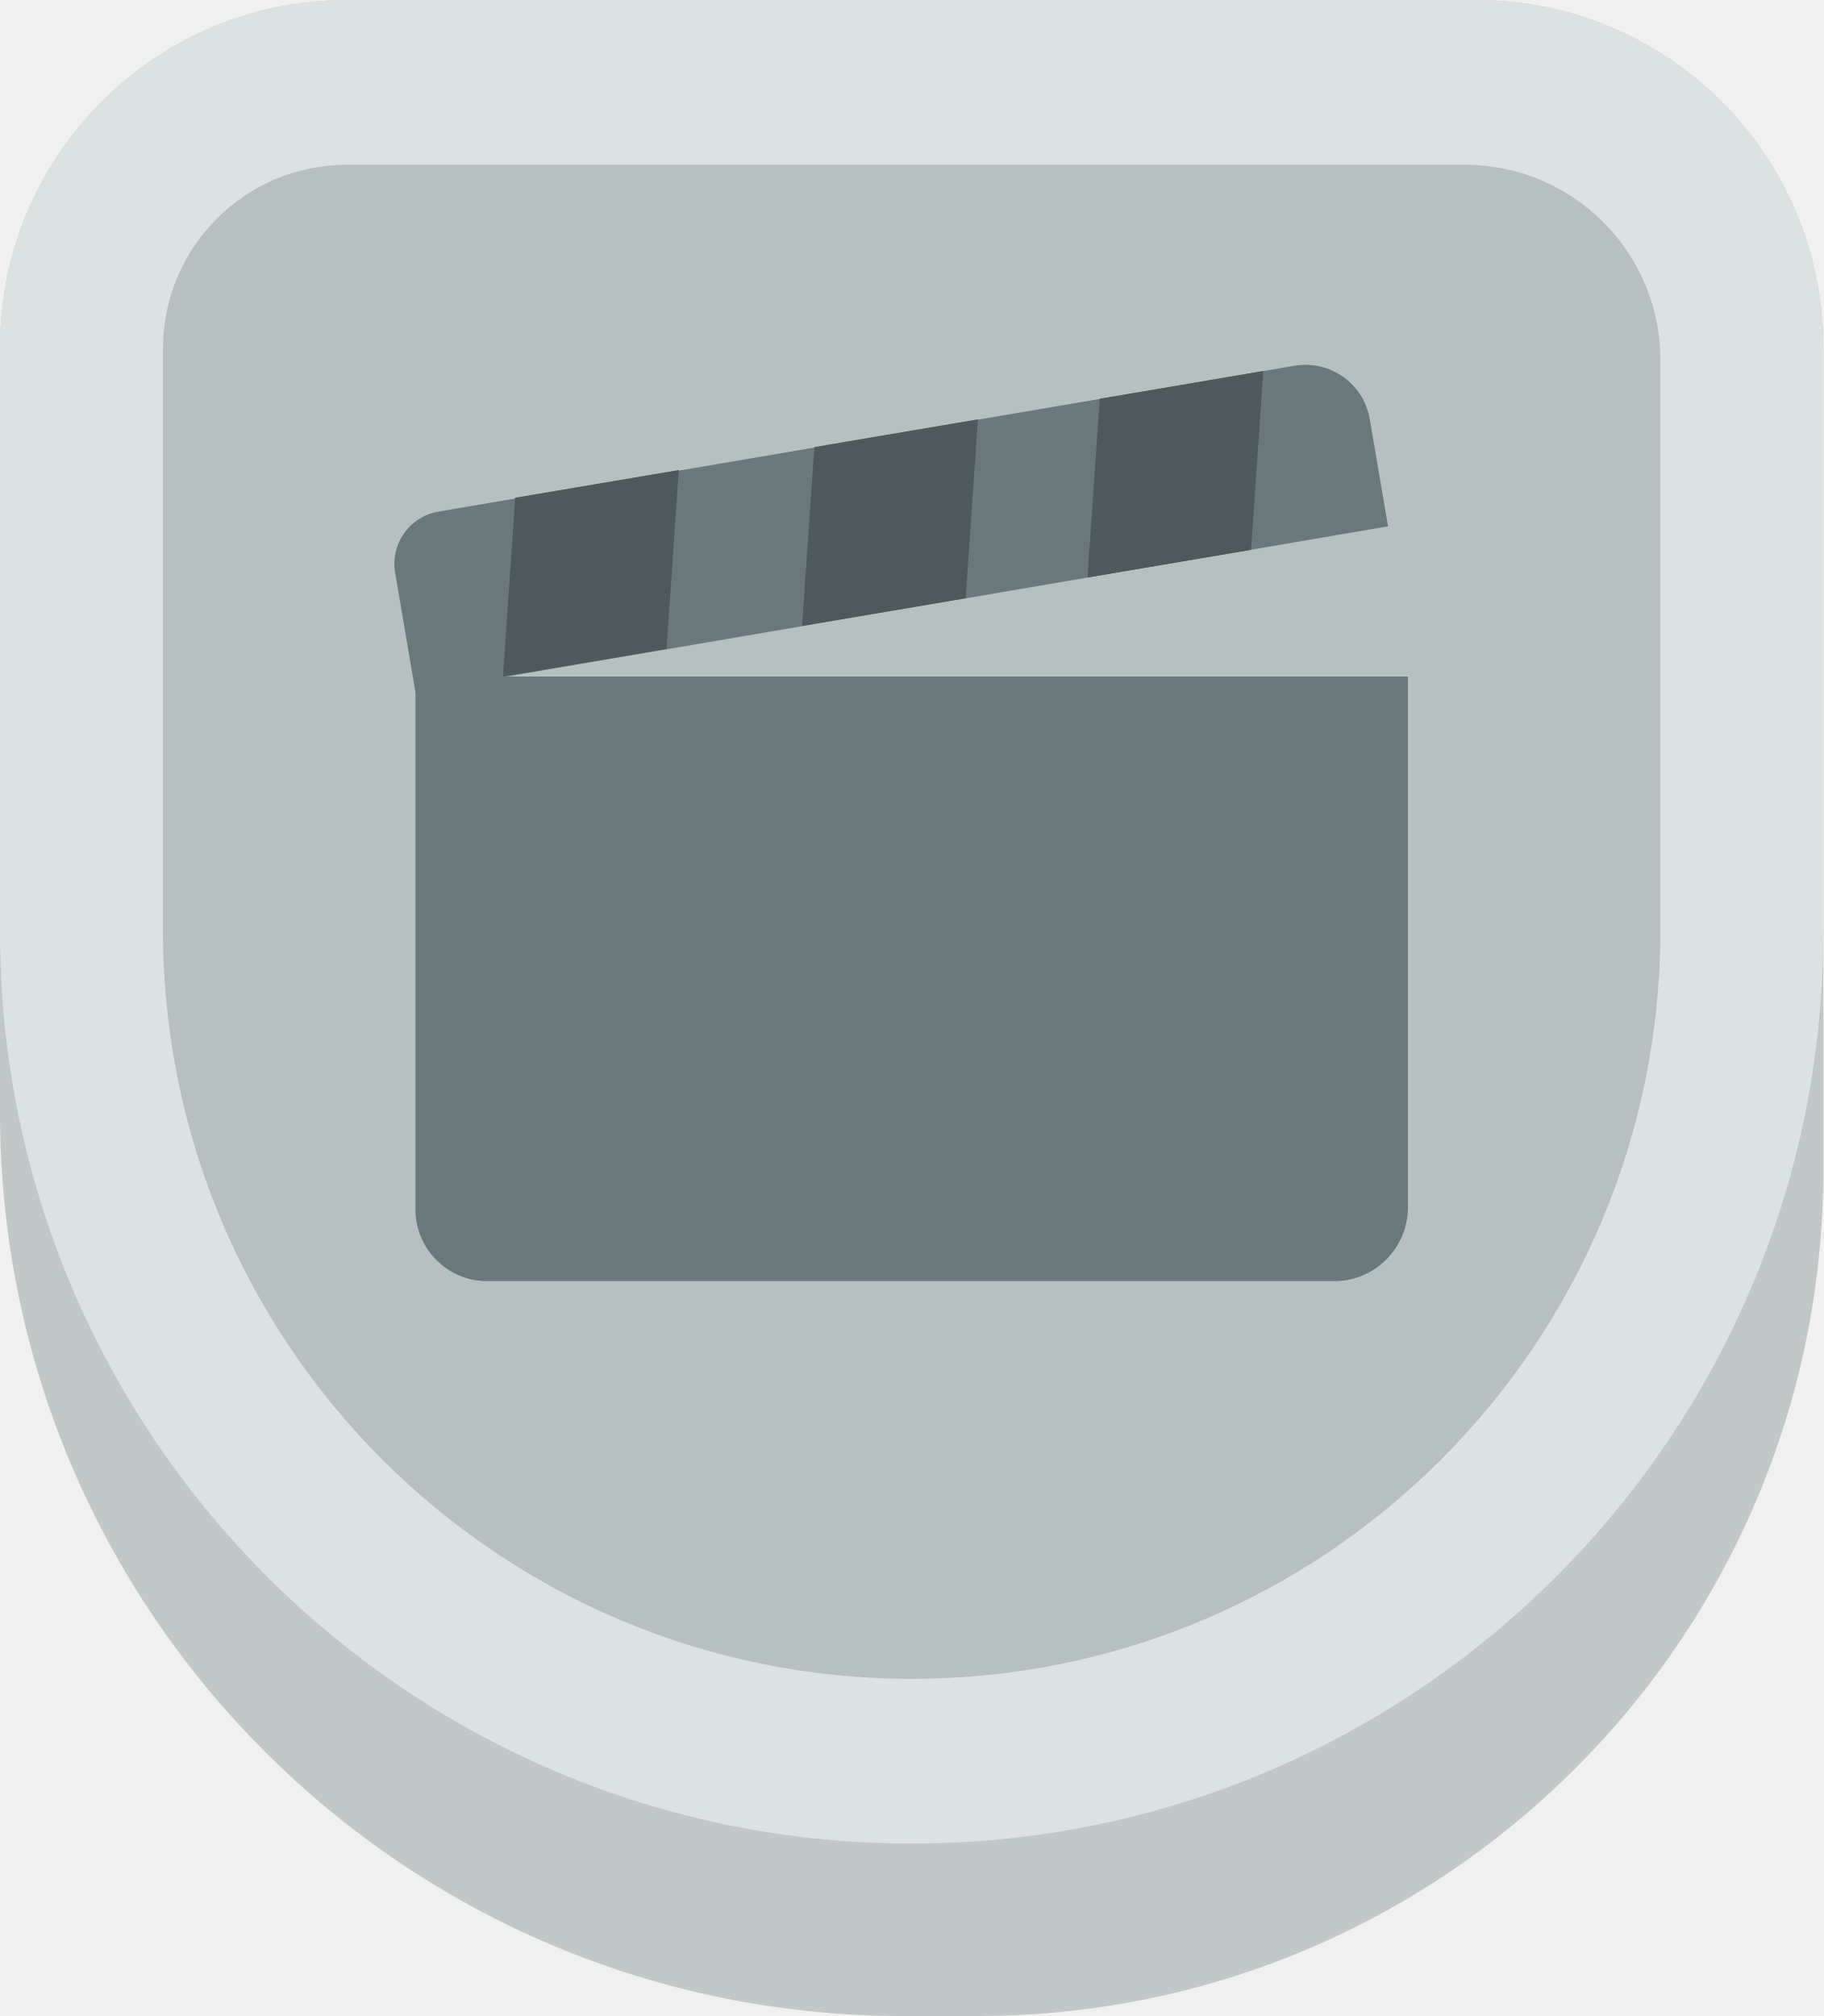
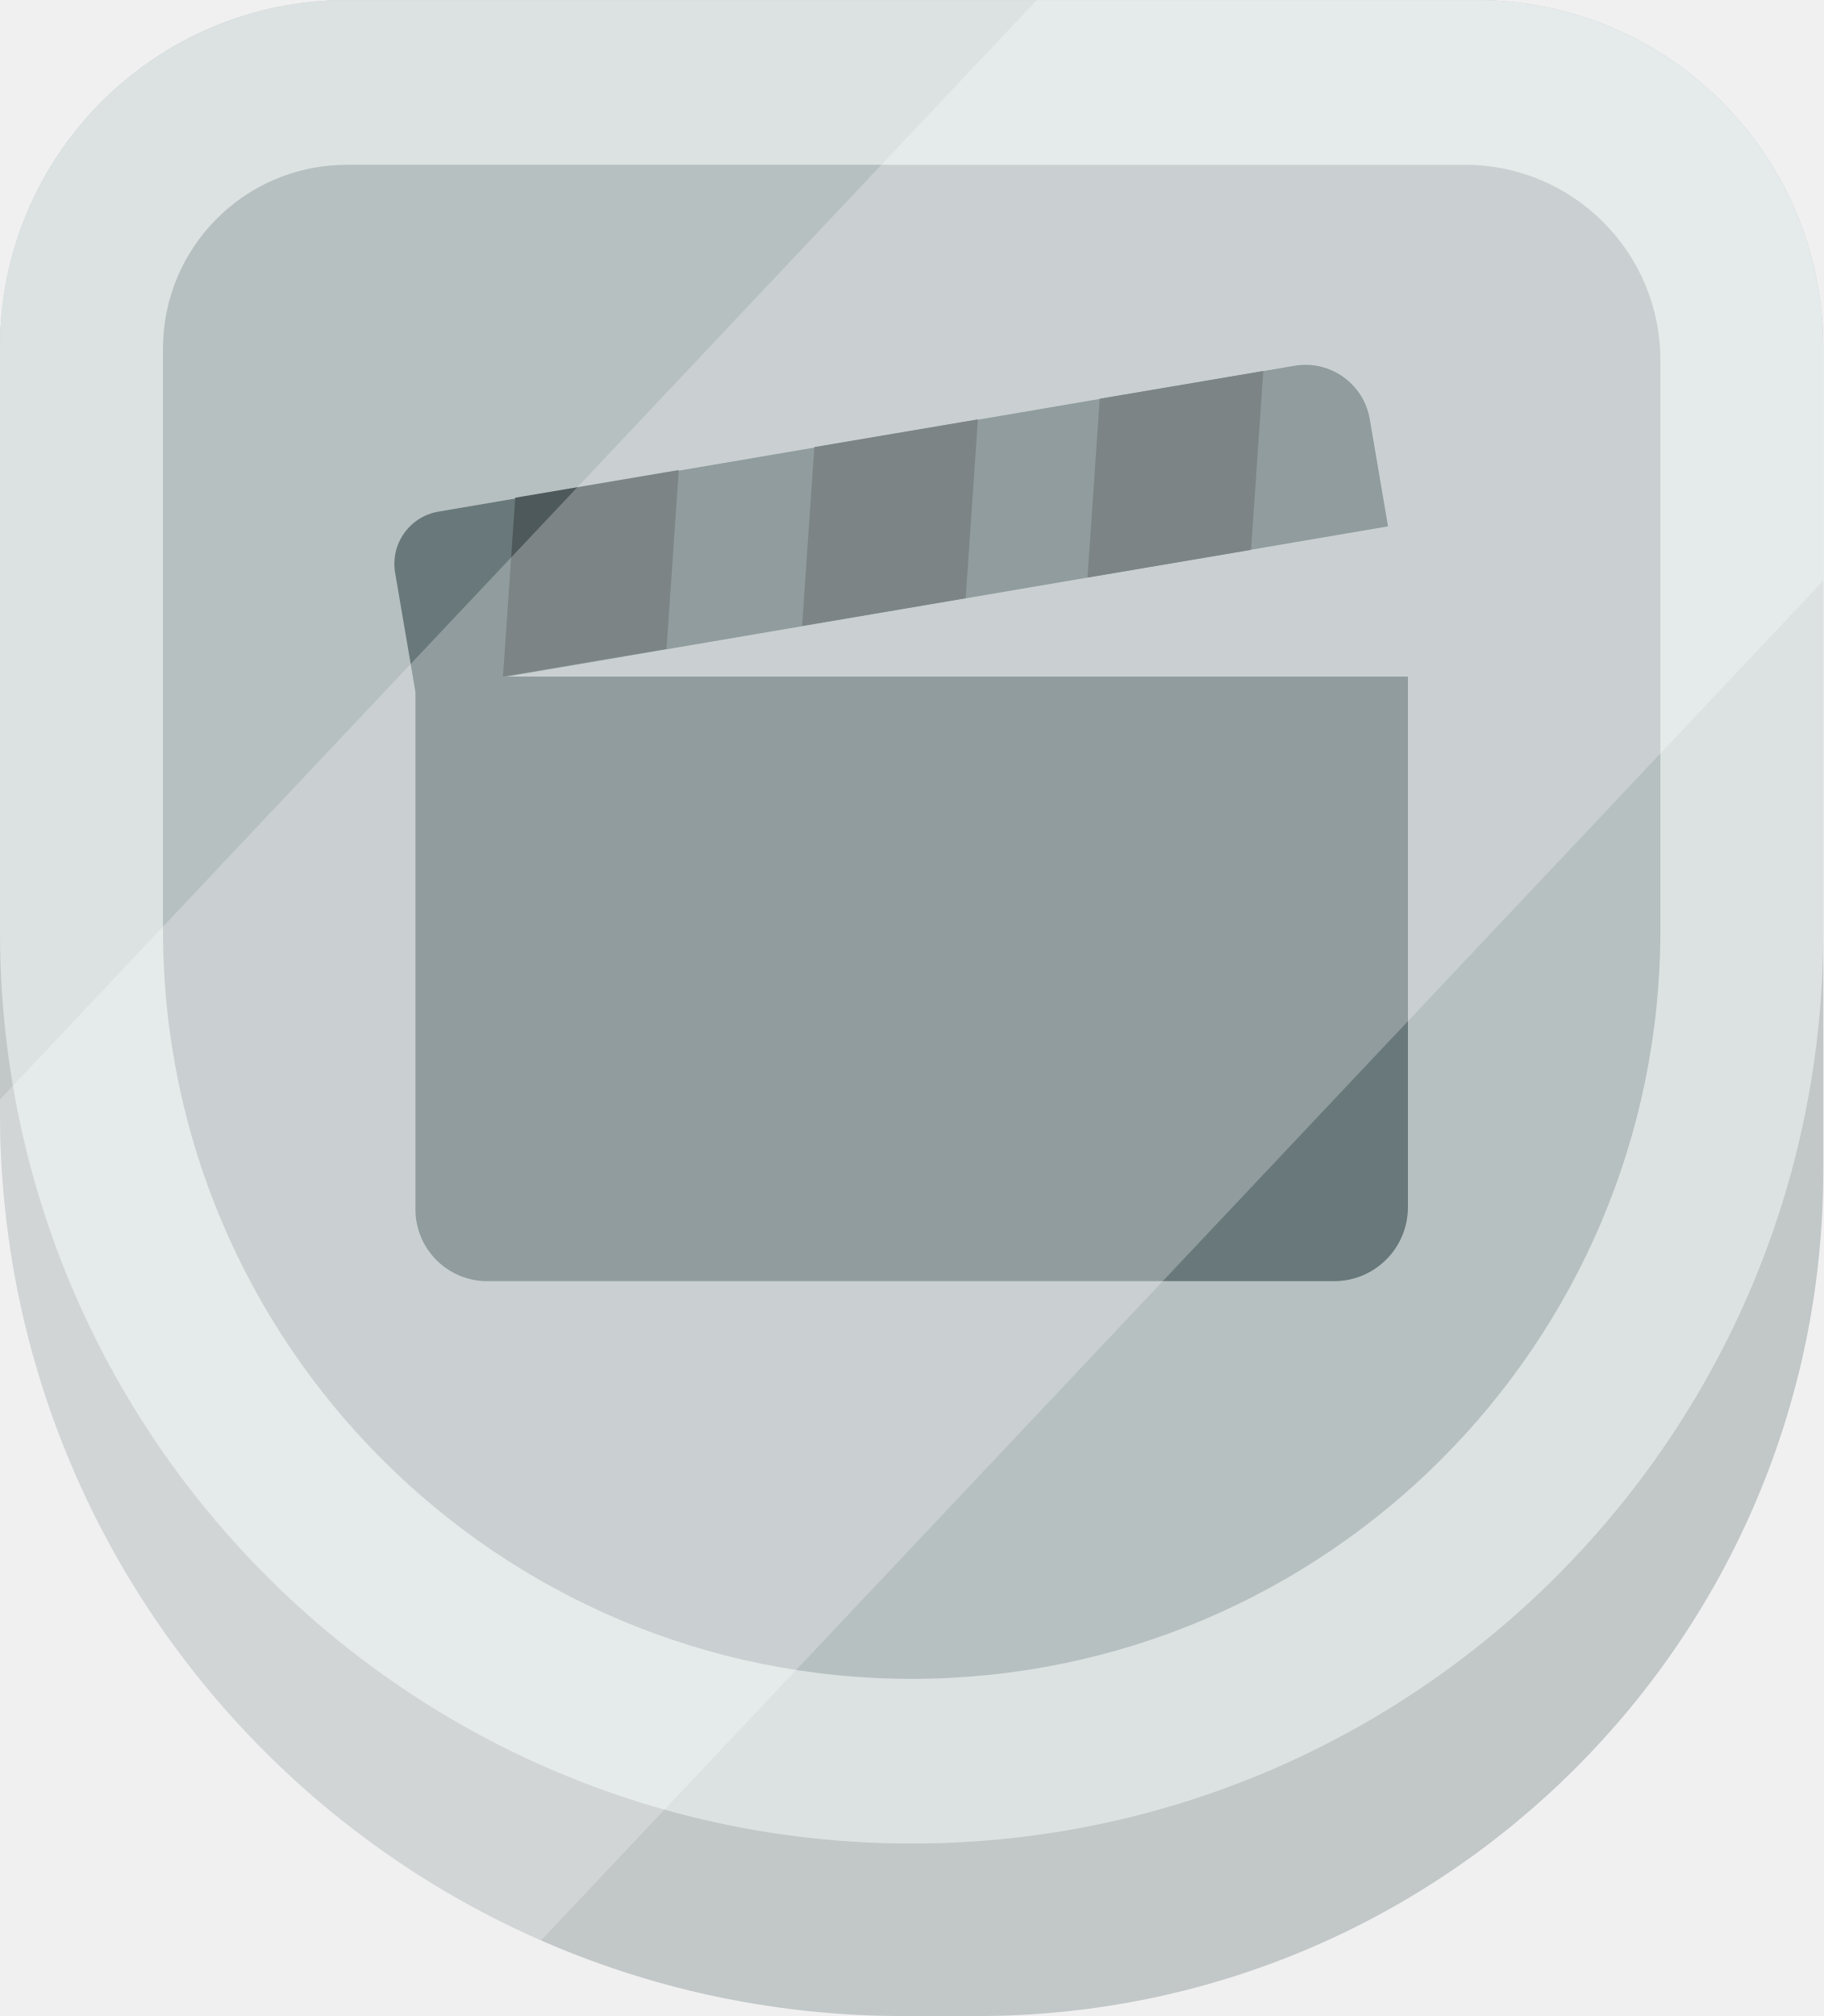
<svg xmlns="http://www.w3.org/2000/svg" width="26.229mm" height="28.999mm" viewBox="0 0 26.229 28.999" version="1.1" id="svg1" xml:space="preserve">
  <defs id="defs1">
-     <mask maskUnits="userSpaceOnUse" id="mask5">
-       <path id="path5" style="fill:#ffffff;fill-opacity:1;stroke-width:0.265" d="M 43.503,96.86 H 62.694 L 28.308,133.323 H 9.117 Z" />
-     </mask>
-     <mask maskUnits="userSpaceOnUse" id="mask5-8">
-       <path id="path5-4" style="fill:#ffffff;fill-opacity:1;stroke-width:0.265" d="M 43.503,96.86 H 62.694 L 28.308,133.323 H 9.117 Z" />
-     </mask>
-     <mask maskUnits="userSpaceOnUse" id="mask5-8-2">
-       <path id="path5-4-0" style="fill:#ffffff;fill-opacity:1;stroke-width:0.265" d="M 43.503,96.86 H 62.694 L 28.308,133.323 H 9.117 Z" />
-     </mask>
-     <mask maskUnits="userSpaceOnUse" id="mask5-8-2-0">
-       <path id="path5-4-0-7" style="fill:#ffffff;fill-opacity:1;stroke-width:0.265" d="M 43.503,96.86 H 62.694 L 28.308,133.323 H 9.117 Z" />
-     </mask>
-     <mask maskUnits="userSpaceOnUse" id="mask5-8-2-0-8">
-       <path id="path5-4-0-7-3" style="fill:#ffffff;fill-opacity:1;stroke-width:0.265" d="M 43.503,96.86 H 62.694 L 28.308,133.323 H 9.117 Z" />
-     </mask>
-     <mask maskUnits="userSpaceOnUse" id="mask5-8-2-0-8-4">
-       <path id="path5-4-0-7-3-3" style="fill:#ffffff;fill-opacity:1;stroke-width:0.265" d="M 43.503,96.86 H 62.694 L 28.308,133.323 H 9.117 Z" />
-     </mask>
-     <mask maskUnits="userSpaceOnUse" id="mask5-1">
-       <path id="path5-5" style="fill:#ffffff;fill-opacity:1;stroke-width:0.265" d="M 43.503,96.86 H 62.694 L 28.308,133.323 H 9.117 Z" />
-     </mask>
-     <mask maskUnits="userSpaceOnUse" id="mask5-1-2">
-       <path id="path5-5-1" style="fill:#ffffff;fill-opacity:1;stroke-width:0.265" d="M 43.503,96.86 H 62.694 L 28.308,133.323 H 9.117 Z" />
-     </mask>
-     <mask maskUnits="userSpaceOnUse" id="mask5-1-2-2">
-       <path id="path5-5-1-9" style="fill:#ffffff;fill-opacity:1;stroke-width:0.265" d="M 43.503,96.86 H 62.694 L 28.308,133.323 H 9.117 Z" />
-     </mask>
-     <mask maskUnits="userSpaceOnUse" id="mask5-1-2-2-7">
-       <path id="path5-5-1-9-6" style="fill:#ffffff;fill-opacity:1;stroke-width:0.265" d="M 43.503,96.86 H 62.694 L 28.308,133.323 H 9.117 Z" />
-     </mask>
+     <clipPath clipPathUnits="userSpaceOnUse" id="clipPath31">
+       <path id="path31" style="fill:#ffffff;fill-opacity:1;stroke-width:0.265" d="M 43.503,96.86 H 62.694 L 28.308,133.323 H 9.117 Z" />
+     </clipPath>
  </defs>
-   <g id="layer1" transform="translate(-38.73953,-100.2145)">
-     <g id="g11">
-       <g id="g5" transform="translate(-19.4218,-0.9481443)">
-         <path style="fill:#d99b67;fill-opacity:1;stroke-width:0.265;stroke-dasharray:none" id="rect1" width="26.229" height="28.999" x="24.531" y="101.163" ry="0" rx="0" d="m 29.523,101.163 h 16.244 a 4.992,4.992 45 0 1 4.992,4.992 V 117.993 A 12.169,12.169 135 0 1 38.591,130.162 H 37.527 A 12.996,12.996 45 0 1 24.531,117.166 v -11.011 a 4.992,4.992 135 0 1 4.992,-4.992 z" />
-         <path style="fill:#e6ae7e;fill-opacity:1;stroke-width:0.265;stroke-dasharray:none" id="rect1-5" width="26.229" height="26.519" x="24.531" y="101.163" ry="0" rx="0" d="m 29.523,101.163 h 16.244 a 4.992,4.992 45 0 1 4.992,4.992 l 0,8.412 a 13.114,13.114 135 0 1 -13.114,13.114 h -10e-7 a 13.114,13.114 45 0 1 -13.114,-13.114 v -8.412 a 4.992,4.992 135 0 1 4.992,-4.992 z" />
-         <path style="fill:#b88b64;fill-opacity:0.43;stroke-width:0.265;stroke-dasharray:none" id="rect1-5-3" width="26.229" height="26.519" x="24.531" y="101.163" ry="0" rx="0" d="m 27.751,101.163 19.587,0 a 3.422,3.422 45 0 1 3.422,3.422 v 9.983 a 13.114,13.114 135 0 1 -13.114,13.114 h -10e-7 A 13.114,13.114 45 0 1 24.531,114.567 V 104.383 a 3.22,3.22 135 0 1 3.22,-3.22 z" transform="matrix(0.8212442,0,0,0.8212442,6.729358,20.4536)" />
-         <path style="fill:#b06f31;fill-opacity:1;stroke-width:0.265;stroke-dasharray:none" id="rect2" width="75.046" height="45.715" x="50.304" y="96.433" ry="0" d="m 50.304,96.433 h 75.046 v 40.128 a 5.586,5.586 135 0 1 -5.586,5.586 H 55.735 a 5.431,5.431 45 0 1 -5.431,-5.431 z" transform="matrix(0.1902398,0,0,0.1902398,20.93743,92.54958)" />
-         <g id="g4" transform="rotate(-9.612462,35.0799,110.7433)">
-           <path style="fill:#b06f31;fill-opacity:1;stroke-width:0.265;stroke-dasharray:none" id="rect3" width="74.604" height="13.159" x="50.233" y="84.99" d="m 54.242,84.99 h 65.657 a 4.937,4.937 45 0 1 4.937,4.937 v 8.222 H 50.233 v -9.15 a 4.009,4.009 135 0 1 4.009,-4.009 z" transform="matrix(0.1902397,-1.8527508e-4,1.8527508e-4,0.1902397,20.93445,91.68628)" />
-           <path id="rect4" style="fill:#a36224;fill-opacity:1;stroke-width:0.265" d="m 32.391,107.832 h 2.386 l -0.603,2.507 h -2.386 z" />
-           <path id="rect4-2" style="fill:#a36224;fill-opacity:1;stroke-width:0.265" d="m 36.755,107.832 h 2.386 l -0.603,2.507 h -2.386 z" />
-           <path id="rect4-2-1" style="fill:#a36224;fill-opacity:1;stroke-width:0.265" d="m 40.919,107.832 h 2.386 l -0.603,2.507 h -2.386 z" />
-         </g>
-         <path style="fill:#ffffff;fill-opacity:0.26;stroke-width:0.265;stroke-dasharray:none" id="rect1-8" width="26.229" height="28.999" x="24.531" y="101.163" ry="0" rx="0" d="m 29.523,101.163 h 16.244 a 4.992,4.992 45 0 1 4.992,4.992 V 117.993 A 12.169,12.169 135 0 1 38.591,130.162 H 37.527 A 12.996,12.996 45 0 1 24.531,117.166 v -11.011 a 4.992,4.992 135 0 1 4.992,-4.992 z" mask="url(#mask5)" />
-       </g>
-       <g id="g5-2" transform="translate(-19.4218,35.66647)">
-         <path id="rect1-4" d="m 24.531,107.195 6.557,-6.033 h 6.557 6.557 l 6.557,6.033 0.1,20.194 -5.797,5.472 H 37.746 30.428 l -5.797,-5.472 z" style="fill:#c16aeb;fill-opacity:1;stroke-width:0.265;stroke-dasharray:none" />
-         <path id="rect1-5-25" d="m 24.531,107.195 6.557,-6.033 h 6.557 6.557 l 6.557,6.033 v 17.432 l -6.557,6.054 h -6.557 -6.557 l -6.557,-6.054 z" style="fill:#d89bfb;fill-opacity:1;stroke-width:0.265;stroke-dasharray:none" />
-         <path id="rect1-5-3-8" transform="matrix(0.8212442,0,0,0.8212442,6.729358,20.4536)" d="m 24.491,107.431 6.598,-6.269 h 6.557 6.557 l 6.517,6.269 -0.121,17.253 -6.396,6.405 h -6.557 -6.557 l -6.718,-6.405 z" style="fill:#cf87ff;fill-opacity:1;stroke-width:0.265;stroke-dasharray:none" />
-         <path style="fill:#934ec0;fill-opacity:1;stroke-width:0.265;stroke-dasharray:none" id="rect2-6" width="75.046" height="45.715" x="50.304" y="96.433" ry="0" d="m 50.304,96.433 h 75.046 v 40.128 a 5.586,5.586 135 0 1 -5.586,5.586 H 55.735 a 5.431,5.431 45 0 1 -5.431,-5.431 z" transform="matrix(0.1902398,0,0,0.1902398,20.93743,94.78958)" />
-         <g id="g4-2" transform="rotate(-9.612462,48.40024,111.8633)">
-           <path style="fill:#934ec0;fill-opacity:1;stroke-width:0.265;stroke-dasharray:none" id="rect3-6" width="74.604" height="13.159" x="50.233" y="84.99" d="m 54.242,84.99 h 65.657 a 4.937,4.937 45 0 1 4.937,4.937 v 8.222 H 50.233 v -9.15 a 4.009,4.009 135 0 1 4.009,-4.009 z" transform="matrix(0.1902397,-1.8527508e-4,1.8527508e-4,0.1902397,20.93445,91.68628)" />
-           <path id="rect4-5" style="fill:#813daf;fill-opacity:1;stroke-width:0.265" d="m 32.391,107.832 h 2.386 l -0.603,2.507 h -2.386 z" />
-           <path id="rect4-2-3" style="fill:#813daf;fill-opacity:1;stroke-width:0.265" d="m 36.755,107.832 h 2.386 l -0.603,2.507 h -2.386 z" />
-           <path id="rect4-2-1-9" style="fill:#813daf;fill-opacity:1;stroke-width:0.265" d="m 40.919,107.832 h 2.386 l -0.603,2.507 h -2.386 z" />
-         </g>
-         <path id="rect1-8-2" mask="url(#mask5-1)" d="m 29.523,101.163 h 21.237 v 19.63 c 0,6.721 -5.448,12.169 -12.169,12.169 H 24.531 v -26.807 c -4e-6,-2.757 2.235,-4.992 4.992,-4.992 z" style="fill:#ffffff;fill-opacity:0.26;stroke-width:0.265;stroke-dasharray:none" />
-       </g>
-       <g id="g9" transform="translate(14.15836,35.61626)">
-         <path id="rect1-4-6" d="m 24.531,107.195 6.557,-6.033 h 6.557 6.557 l 6.557,6.033 0.1,20.194 -5.797,5.472 H 37.746 30.428 l -5.797,-5.472 z" style="fill:#f890d5;fill-opacity:1;stroke-width:0.265;stroke-dasharray:none" />
-         <path id="rect1-5-25-2" d="m 24.531,107.195 6.557,-6.033 h 6.557 6.557 l 6.557,6.033 v 17.432 l -6.557,6.054 h -6.557 -6.557 l -6.557,-6.054 z" style="fill:#ffcff0;fill-opacity:1;stroke-width:0.265;stroke-dasharray:none" />
-         <path id="rect1-5-3-8-9" transform="matrix(0.8212442,0,0,0.8212442,6.729358,20.4536)" d="m 24.491,107.431 6.598,-6.269 h 6.557 6.557 l 6.517,6.269 -0.121,17.253 -6.396,6.405 h -6.557 -6.557 l -6.718,-6.405 z" style="fill:#fbaade;fill-opacity:1;stroke-width:0.265;stroke-dasharray:none" />
-         <path style="fill:#ef73bd;fill-opacity:1;stroke-width:0.265;stroke-dasharray:none" id="rect2-6-5" width="75.046" height="45.715" x="50.304" y="96.433" ry="0" d="m 50.304,96.433 h 75.046 v 40.128 a 5.586,5.586 135 0 1 -5.586,5.586 H 55.735 a 5.431,5.431 45 0 1 -5.431,-5.431 z" transform="matrix(0.1902398,0,0,0.1902398,20.93743,94.78958)" />
-         <g id="g4-2-2" transform="rotate(-9.612462,48.40024,111.8633)">
-           <path style="fill:#ef73bd;fill-opacity:1;stroke-width:0.265;stroke-dasharray:none" id="rect3-6-0" width="74.604" height="13.159" x="50.233" y="84.99" d="m 54.242,84.99 h 65.657 a 4.937,4.937 45 0 1 4.937,4.937 v 8.222 H 50.233 v -9.15 a 4.009,4.009 135 0 1 4.009,-4.009 z" transform="matrix(0.1902397,-1.8527508e-4,1.8527508e-4,0.1902397,20.93445,91.68628)" />
-           <path id="rect4-5-0" style="fill:#df3fa3;fill-opacity:1;stroke-width:0.265" d="m 32.391,107.832 h 2.386 l -0.603,2.507 h -2.386 z" />
-           <path id="rect4-2-3-3" style="fill:#df3fa3;fill-opacity:1;stroke-width:0.265" d="m 36.755,107.832 h 2.386 l -0.603,2.507 h -2.386 z" />
-           <path id="rect4-2-1-9-9" style="fill:#df3fa3;fill-opacity:1;stroke-width:0.265" d="m 40.919,107.832 h 2.386 l -0.603,2.507 h -2.386 z" />
-         </g>
-         <path id="rect1-8-2-1" mask="url(#mask5-1-2)" d="m 29.523,101.163 h 21.237 v 19.63 c 0,6.721 -5.448,12.169 -12.169,12.169 H 24.531 v -26.807 c -4e-6,-2.757 2.235,-4.992 4.992,-4.992 z" style="fill:#ffffff;fill-opacity:0.26;stroke-width:0.265;stroke-dasharray:none" />
-       </g>
-       <g id="g10" transform="translate(47.73851,35.56606)">
-         <path id="rect1-4-6-6" d="m 24.531,107.195 6.557,-6.033 h 6.557 6.557 l 6.557,6.033 0.1,20.194 -5.797,5.472 H 37.746 30.428 l -5.797,-5.472 z" style="fill:#3a3b47;fill-opacity:1;stroke-width:0.265;stroke-dasharray:none" />
-         <path id="rect1-5-25-2-9" d="m 24.531,107.195 6.557,-6.033 h 6.557 6.557 l 6.557,6.033 v 17.432 l -6.557,6.054 h -6.557 -6.557 l -6.557,-6.054 z" style="fill:#565460;fill-opacity:1;stroke-width:0.265;stroke-dasharray:none" />
-         <path id="rect1-5-3-8-9-8" transform="matrix(0.8212442,0,0,0.8212442,6.729358,20.4536)" d="m 24.491,107.431 6.598,-6.269 h 6.557 6.557 l 6.517,6.269 -0.121,17.253 -6.396,6.405 h -6.557 -6.557 l -6.718,-6.405 z" style="fill:#494753;fill-opacity:1;stroke-width:0.265;stroke-dasharray:none" />
-         <path style="fill:#2f2a3a;fill-opacity:1;stroke-width:0.265;stroke-dasharray:none" id="rect2-6-5-2" width="75.046" height="45.715" x="50.304" y="96.433" ry="0" d="m 50.304,96.433 h 75.046 v 40.128 a 5.586,5.586 135 0 1 -5.586,5.586 H 55.735 a 5.431,5.431 45 0 1 -5.431,-5.431 z" transform="matrix(0.1902398,0,0,0.1902398,20.93743,94.78958)" />
-         <g id="g4-2-2-5" transform="rotate(-9.612462,48.40024,111.8633)">
-           <path style="fill:#2f2a3a;fill-opacity:1;stroke-width:0.265;stroke-dasharray:none" id="rect3-6-0-5" width="74.604" height="13.159" x="50.233" y="84.99" d="m 54.242,84.99 h 65.657 a 4.937,4.937 45 0 1 4.937,4.937 v 8.222 H 50.233 v -9.15 a 4.009,4.009 135 0 1 4.009,-4.009 z" transform="matrix(0.1902397,-1.8527508e-4,1.8527508e-4,0.1902397,20.93445,91.68628)" />
-           <path id="rect4-5-0-4" style="fill:#1e1c28;fill-opacity:1;stroke-width:0.265" d="m 32.391,107.832 h 2.386 l -0.603,2.507 h -2.386 z" />
-           <path id="rect4-2-3-3-9" style="fill:#1e1c28;fill-opacity:1;stroke-width:0.265" d="m 36.755,107.832 h 2.386 l -0.603,2.507 h -2.386 z" />
-           <path id="rect4-2-1-9-9-1" style="fill:#1e1c28;fill-opacity:1;stroke-width:0.265" d="m 40.919,107.832 h 2.386 l -0.603,2.507 h -2.386 z" />
-         </g>
-         <path id="rect1-8-2-1-2" mask="url(#mask5-1-2-2)" d="m 29.523,101.163 h 21.237 v 19.63 c 0,6.721 -5.448,12.169 -12.169,12.169 H 24.531 v -26.807 c -4e-6,-2.757 2.235,-4.992 4.992,-4.992 z" style="fill:#ffffff;fill-opacity:0.26;stroke-width:0.265;stroke-dasharray:none" />
-       </g>
-       <g id="g10-5" transform="translate(81.31866,35.51585)">
-         <path id="rect1-4-6-6-7" d="m 24.531,107.195 6.557,-6.033 h 6.557 6.557 l 6.557,6.033 -1.9,20.194 -11.115,5.472 -11.114,-5.472 z" style="fill:#9fd8db;fill-opacity:1;stroke-width:0.265;stroke-dasharray:none" />
-         <path id="rect1-5-25-2-9-6" d="m 24.531,107.195 6.557,-6.033 h 6.557 6.557 l 6.557,6.033 -1.654,17.583 -11.46,5.903 -11.267,-5.72 z" style="fill:#b4eff1;fill-opacity:1;stroke-width:0.265;stroke-dasharray:none" />
-         <path id="rect1-5-3-8-9-8-6" transform="matrix(0.8212442,0,0,0.8212442,6.729358,20.4536)" d="m 24.491,107.431 6.598,-6.269 h 6.557 6.557 l 6.517,6.269 -1.829,17.823 -11.245,5.836 -11.225,-5.551 z" style="fill:#9fe7e8;fill-opacity:1;stroke-width:0.265;stroke-dasharray:none" />
-         <path style="fill:#73bbc1;fill-opacity:1;stroke-width:0.265;stroke-dasharray:none" id="rect2-6-5-2-5" width="75.046" height="45.715" x="50.304" y="96.433" ry="0" d="m 50.304,96.433 h 75.046 v 40.128 a 5.586,5.586 135 0 1 -5.586,5.586 H 55.735 a 5.431,5.431 45 0 1 -5.431,-5.431 z" transform="matrix(0.1902398,0,0,0.1902398,20.93743,94.78958)" />
-         <g id="g4-2-2-5-8" transform="rotate(-9.612462,48.40024,111.8633)">
-           <path style="fill:#73bbc1;fill-opacity:1;stroke-width:0.265;stroke-dasharray:none" id="rect3-6-0-5-2" width="74.604" height="13.159" x="50.233" y="84.99" d="m 54.242,84.99 h 65.657 a 4.937,4.937 45 0 1 4.937,4.937 v 8.222 H 50.233 v -9.15 a 4.009,4.009 135 0 1 4.009,-4.009 z" transform="matrix(0.1902397,-1.8527508e-4,1.8527508e-4,0.1902397,20.93445,91.68628)" />
-           <path id="rect4-5-0-4-5" style="fill:#69afb5;fill-opacity:1;stroke-width:0.265" d="m 32.391,107.832 h 2.386 l -0.603,2.507 h -2.386 z" />
-           <path id="rect4-2-3-3-9-4" style="fill:#69afb5;fill-opacity:1;stroke-width:0.265" d="m 36.755,107.832 h 2.386 l -0.603,2.507 h -2.386 z" />
-           <path id="rect4-2-1-9-9-1-4" style="fill:#69afb5;fill-opacity:1;stroke-width:0.265" d="m 40.919,107.832 h 2.386 l -0.603,2.507 h -2.386 z" />
-         </g>
-         <path id="rect1-8-2-1-2-1" mask="url(#mask5-1-2-2-7)" d="m 29.523,101.163 h 21.237 v 19.63 c 0,6.721 -5.448,12.169 -12.169,12.169 H 24.531 v -26.807 c -4e-6,-2.757 2.235,-4.992 4.992,-4.992 z" style="fill:#ffffff;fill-opacity:0.26;stroke-width:0.265;stroke-dasharray:none" />
-       </g>
-       <g id="g5-7" transform="translate(10.70458,-0.9481443)">
-         <path style="fill:#e7ab03;fill-opacity:1;stroke-width:0.265;stroke-dasharray:none" id="rect1-88-7" width="26.229" height="28.999" x="24.531" y="101.163" ry="0" rx="0" d="m 29.523,101.163 h 16.244 a 4.992,4.992 45 0 1 4.992,4.992 V 117.993 A 12.169,12.169 135 0 1 38.591,130.162 H 37.527 A 12.996,12.996 45 0 1 24.531,117.166 v -11.011 a 4.992,4.992 135 0 1 4.992,-4.992 z" transform="translate(37.13419)" />
-         <path style="fill:#fee22f;fill-opacity:1;stroke-width:0.265;stroke-dasharray:none" id="rect1-5-2-2" width="26.229" height="26.519" x="24.531" y="101.163" ry="0" rx="0" d="m 29.523,101.163 h 16.244 a 4.992,4.992 45 0 1 4.992,4.992 l 0,8.412 a 13.114,13.114 135 0 1 -13.114,13.114 h -10e-7 a 13.114,13.114 45 0 1 -13.114,-13.114 v -8.412 a 4.992,4.992 135 0 1 4.992,-4.992 z" transform="translate(37.13419)" />
-         <path style="fill:#fcbb04;fill-opacity:1;stroke-width:0.265;stroke-dasharray:none" id="rect1-5-3-9-6" width="26.229" height="26.519" x="24.531" y="101.163" ry="0" rx="0" d="m 27.751,101.163 19.587,0 a 3.422,3.422 45 0 1 3.422,3.422 v 9.983 a 13.114,13.114 135 0 1 -13.114,13.114 h -10e-7 A 13.114,13.114 45 0 1 24.531,114.567 V 104.383 a 3.22,3.22 135 0 1 3.22,-3.22 z" transform="matrix(0.8212442,0,0,0.8212442,43.86355,20.4536)" />
-         <path style="fill:#f79500;fill-opacity:1;stroke-width:0.265;stroke-dasharray:none" id="rect2-1-0" width="75.046" height="45.715" x="50.304" y="96.433" ry="0" d="m 50.304,96.433 h 75.046 v 40.128 a 5.586,5.586 135 0 1 -5.586,5.586 H 55.735 a 5.431,5.431 45 0 1 -5.431,-5.431 z" transform="matrix(0.1902398,0,0,0.1902398,58.07163,92.54958)" />
-         <g id="g4-3-1" transform="rotate(-9.612462,53.64699,-110.0784)">
-           <path style="fill:#f79500;fill-opacity:1;stroke-width:0.265;stroke-dasharray:none" id="rect3-5-6" width="74.604" height="13.159" x="50.233" y="84.99" d="m 54.242,84.99 h 65.657 a 4.937,4.937 45 0 1 4.937,4.937 v 8.222 H 50.233 v -9.15 a 4.009,4.009 135 0 1 4.009,-4.009 z" transform="matrix(0.1902397,-1.8527508e-4,1.8527508e-4,0.1902397,20.93445,91.68628)" />
-           <path id="rect4-9-5" style="fill:#f77c00;fill-opacity:1;stroke-width:0.265" d="m 32.391,107.832 h 2.386 l -0.603,2.507 h -2.386 z" />
-           <path id="rect4-2-8-7" style="fill:#f77c00;fill-opacity:1;stroke-width:0.265" d="m 36.755,107.832 h 2.386 l -0.603,2.507 h -2.386 z" />
-           <path id="rect4-2-1-4-5" style="fill:#f77c00;fill-opacity:1;stroke-width:0.265" d="m 40.919,107.832 h 2.386 l -0.603,2.507 h -2.386 z" />
-         </g>
-         <path style="fill:#ffffff;fill-opacity:0.26;stroke-width:0.265;stroke-dasharray:none" id="rect1-8-0-4" width="26.229" height="28.999" x="24.531" y="101.163" ry="0" rx="0" d="m 29.523,101.163 h 16.244 a 4.992,4.992 45 0 1 4.992,4.992 V 117.993 A 12.169,12.169 135 0 1 38.591,130.162 H 37.527 A 12.996,12.996 45 0 1 24.531,117.166 v -11.011 a 4.992,4.992 135 0 1 4.992,-4.992 z" mask="url(#mask5-8-2)" transform="translate(37.13419)" />
-       </g>
-       <g id="g6" transform="translate(14.20849,-0.9481443)">
-         <path style="fill:#879395;fill-opacity:0.431;stroke-width:0.265;stroke-dasharray:none" id="rect1-88" width="26.229" height="28.999" x="24.531" y="101.163" ry="0" rx="0" d="m 29.523,101.163 h 16.244 a 4.992,4.992 45 0 1 4.992,4.992 V 117.993 A 12.169,12.169 135 0 1 38.591,130.162 H 37.527 A 12.996,12.996 45 0 1 24.531,117.166 v -11.011 a 4.992,4.992 135 0 1 4.992,-4.992 z" />
-         <path style="fill:#dce2e2;fill-opacity:1;stroke-width:0.265;stroke-dasharray:none" id="rect1-5-2" width="26.229" height="26.519" x="24.531" y="101.163" ry="0" rx="0" d="m 29.523,101.163 h 16.244 a 4.992,4.992 45 0 1 4.992,4.992 l 0,8.412 a 13.114,13.114 135 0 1 -13.114,13.114 h -10e-7 a 13.114,13.114 45 0 1 -13.114,-13.114 v -8.412 a 4.992,4.992 135 0 1 4.992,-4.992 z" />
-         <path style="fill:#879395;fill-opacity:0.43;stroke-width:0.265;stroke-dasharray:none" id="rect1-5-3-9" width="26.229" height="26.519" x="24.531" y="101.163" ry="0" rx="0" d="m 27.751,101.163 19.587,0 a 3.422,3.422 45 0 1 3.422,3.422 v 9.983 a 13.114,13.114 135 0 1 -13.114,13.114 h -10e-7 A 13.114,13.114 45 0 1 24.531,114.567 V 104.383 a 3.22,3.22 135 0 1 3.22,-3.22 z" transform="matrix(0.8212442,0,0,0.8212442,6.729358,20.4536)" />
-         <path style="fill:#69797b;fill-opacity:1;stroke-width:0.265;stroke-dasharray:none" id="rect2-1" width="75.046" height="45.715" x="50.304" y="96.433" ry="0" d="m 50.304,96.433 h 75.046 v 40.128 a 5.586,5.586 135 0 1 -5.586,5.586 H 55.735 a 5.431,5.431 45 0 1 -5.431,-5.431 z" transform="matrix(0.1902398,0,0,0.1902398,20.93743,92.54958)" />
-         <g id="g4-3" transform="rotate(-9.612462,35.0799,110.7433)">
-           <path style="fill:#69797b;fill-opacity:1;stroke-width:0.265;stroke-dasharray:none" id="rect3-5" width="74.604" height="13.159" x="50.233" y="84.99" d="m 54.242,84.99 h 65.657 a 4.937,4.937 45 0 1 4.937,4.937 v 8.222 H 50.233 v -9.15 a 4.009,4.009 135 0 1 4.009,-4.009 z" transform="matrix(0.1902397,-1.8527508e-4,1.8527508e-4,0.1902397,20.93445,91.68628)" />
-           <path id="rect4-9" style="fill:#4e595b;fill-opacity:1;stroke-width:0.265" d="m 32.391,107.832 h 2.386 l -0.603,2.507 h -2.386 z" />
-           <path id="rect4-2-8" style="fill:#4e595b;fill-opacity:1;stroke-width:0.265" d="m 36.755,107.832 h 2.386 l -0.603,2.507 h -2.386 z" />
-           <path id="rect4-2-1-4" style="fill:#4e595b;fill-opacity:1;stroke-width:0.265" d="m 40.919,107.832 h 2.386 l -0.603,2.507 h -2.386 z" />
-         </g>
-         <path style="fill:#ffffff;fill-opacity:0.26;stroke-width:0.265;stroke-dasharray:none" id="rect1-8-0" width="26.229" height="28.999" x="24.531" y="101.163" ry="0" rx="0" d="m 29.523,101.163 h 16.244 a 4.992,4.992 45 0 1 4.992,4.992 V 117.993 A 12.169,12.169 135 0 1 38.591,130.162 H 37.527 A 12.996,12.996 45 0 1 24.531,117.166 v -11.011 a 4.992,4.992 135 0 1 4.992,-4.992 z" mask="url(#mask5-8)" />
-       </g>
-       <g id="g8" transform="translate(44.33486,-0.9481442)">
-         <path id="rect1-5-3-9-6-3-8-0" style="fill:#088bc4;fill-opacity:1;stroke-width:0.274" d="m 63.184,105.067 8.905,-3.646 a 4.461,4.461 3.1071087e-5 0 1 3.381,0 l 8.905,3.646 a 2.721,2.721 56.133 0 1 1.69,2.519 l -1.5e-5,15.719 a 2.721,2.721 123.867 0 1 -1.69,2.519 l -8.905,3.646 a 4.461,4.461 180 0 1 -3.381,0 l -8.905,-3.646 a 2.721,2.721 56.133 0 1 -1.69,-2.519 l 1.5e-5,-15.719 a 2.721,2.721 123.867 0 1 1.69,-2.519 z" />
-         <path id="rect1-5-3-9-6-3-8" style="fill:#45c3ff;fill-opacity:1;stroke-width:0.274" d="m 63.184,105.067 8.905,-3.646 a 4.461,4.461 3.1071087e-5 0 1 3.381,0 l 8.905,3.646 a 2.721,2.721 56.133 0 1 1.69,2.519 v 13.672 a 2.721,2.721 123.867 0 1 -1.69,2.519 l -8.905,3.646 a 4.461,4.461 180 0 1 -3.381,0 l -8.905,-3.646 a 2.721,2.721 56.133 0 1 -1.69,-2.519 l 0,-13.672 a 2.721,2.721 123.867 0 1 1.69,-2.519 z" />
-         <path id="rect1-5-3-9-6-3" style="fill:#1cb1f3;fill-opacity:1;stroke-width:0.265" transform="matrix(0.8212442,0,0,0.8212442,43.86355,20.4536)" d="m 24.531,106.033 11.897,-4.871 11.897,4.871 v 16.777 l -11.897,4.871 -11.897,-4.871 z" />
-         <path style="fill:#0276b0;fill-opacity:1;stroke-width:0.265;stroke-dasharray:none" id="rect2-1-0-5" width="75.046" height="45.715" x="50.304" y="96.433" ry="0" d="m 50.304,96.433 h 75.046 v 40.128 a 5.586,5.586 135 0 1 -5.586,5.586 H 55.735 a 5.431,5.431 45 0 1 -5.431,-5.431 z" transform="matrix(0.1902398,0,0,0.1902398,57.07153,93.62534)" />
-         <g id="g4-3-1-9" transform="rotate(-9.612462,59.59339,-103.5892)">
-           <path style="fill:#0175ad;fill-opacity:1;stroke-width:0.265;stroke-dasharray:none" id="rect3-5-6-9" width="74.604" height="13.159" x="50.233" y="84.99" d="m 54.242,84.99 h 65.657 a 4.937,4.937 45 0 1 4.937,4.937 v 8.222 H 50.233 v -9.15 a 4.009,4.009 135 0 1 4.009,-4.009 z" transform="matrix(0.1902397,-1.8527508e-4,1.8527508e-4,0.1902397,20.93445,91.68628)" />
-           <path id="rect4-9-5-8" style="fill:#006290;fill-opacity:1;stroke-width:0.265" d="m 32.391,107.832 h 2.386 l -0.603,2.507 h -2.386 z" />
-           <path id="rect4-2-8-7-1" style="fill:#006290;fill-opacity:1;stroke-width:0.265" d="m 36.755,107.832 h 2.386 l -0.603,2.507 h -2.386 z" />
-           <path id="rect4-2-1-4-5-8" style="fill:#006290;fill-opacity:1;stroke-width:0.265" d="m 40.919,107.832 h 2.386 l -0.603,2.507 h -2.386 z" />
-         </g>
-         <path style="fill:#ffffff;fill-opacity:0.26;stroke-width:0.265;stroke-dasharray:none" id="rect1-8-0-4-2" width="26.229" height="28.999" x="24.531" y="101.163" ry="0" rx="0" d="m 24.531,101.163 h 26.229 v 28.999 H 24.531 Z" mask="url(#mask5-8-2-0)" transform="translate(36.1341,0.3274052)" />
-       </g>
-       <g id="g8-7" transform="translate(76.96507,-0.7475068)">
-         <path id="rect1-5-3-9-6-3-8-0-3" style="fill:#e6363d;fill-opacity:1;stroke-width:0.274" d="m 63.184,105.067 8.905,-3.646 a 4.461,4.461 3.1071087e-5 0 1 3.381,0 l 8.905,3.646 a 2.721,2.721 56.133 0 1 1.69,2.519 l -1.5e-5,15.719 a 2.721,2.721 123.867 0 1 -1.69,2.519 l -8.905,3.646 a 4.461,4.461 180 0 1 -3.381,0 l -8.905,-3.646 a 2.721,2.721 56.133 0 1 -1.69,-2.519 l 1.5e-5,-15.719 a 2.721,2.721 123.867 0 1 1.69,-2.519 z" />
-         <path id="rect1-5-3-9-6-3-8-4" style="fill:#ff7777;fill-opacity:1;stroke-width:0.274" d="m 63.184,105.067 8.905,-3.646 a 4.461,4.461 3.1071087e-5 0 1 3.381,0 l 8.905,3.646 a 2.721,2.721 56.133 0 1 1.69,2.519 v 13.672 a 2.721,2.721 123.867 0 1 -1.69,2.519 l -8.905,3.646 a 4.461,4.461 180 0 1 -3.381,0 l -8.905,-3.646 a 2.721,2.721 56.133 0 1 -1.69,-2.519 l 0,-13.672 a 2.721,2.721 123.867 0 1 1.69,-2.519 z" />
-         <path id="rect1-5-3-9-6-3-9" style="fill:#fd4e4e;fill-opacity:1;stroke-width:0.265" transform="matrix(0.8212442,0,0,0.8212442,43.86355,20.4536)" d="m 24.531,106.033 11.897,-4.871 11.897,4.871 v 16.777 l -11.897,4.871 -11.897,-4.871 z" />
-         <path style="fill:#cc2326;fill-opacity:1;stroke-width:0.265;stroke-dasharray:none" id="rect2-1-0-5-6" width="75.046" height="45.715" x="50.304" y="96.433" ry="0" d="m 50.304,96.433 h 75.046 v 40.128 a 5.586,5.586 135 0 1 -5.586,5.586 H 55.735 a 5.431,5.431 45 0 1 -5.431,-5.431 z" transform="matrix(0.1902398,0,0,0.1902398,57.07153,93.62534)" />
-         <g id="g4-3-1-9-5" transform="rotate(-9.612462,59.59339,-103.5892)">
-           <path style="fill:#cf2427;fill-opacity:1;stroke-width:0.265;stroke-dasharray:none" id="rect3-5-6-9-1" width="74.604" height="13.159" x="50.233" y="84.99" d="m 54.242,84.99 h 65.657 a 4.937,4.937 45 0 1 4.937,4.937 v 8.222 H 50.233 v -9.15 a 4.009,4.009 135 0 1 4.009,-4.009 z" transform="matrix(0.1902397,-1.8527508e-4,1.8527508e-4,0.1902397,20.93445,91.68628)" />
-           <path id="rect4-9-5-8-0" style="fill:#b21a17;fill-opacity:1;stroke-width:0.265" d="m 32.391,107.832 h 2.386 l -0.603,2.507 h -2.386 z" />
-           <path id="rect4-2-8-7-1-9" style="fill:#b21a17;fill-opacity:1;stroke-width:0.265" d="m 36.755,107.832 h 2.386 l -0.603,2.507 h -2.386 z" />
-           <path id="rect4-2-1-4-5-8-9" style="fill:#b21a17;fill-opacity:1;stroke-width:0.265" d="m 40.919,107.832 h 2.386 l -0.603,2.507 h -2.386 z" />
-         </g>
-         <path style="fill:#ffffff;fill-opacity:0.26;stroke-width:0.265;stroke-dasharray:none" id="rect1-8-0-4-2-6" width="26.229" height="28.999" x="24.531" y="101.163" ry="0" rx="0" d="m 24.531,101.163 h 26.229 v 28.999 H 24.531 Z" mask="url(#mask5-8-2-0-8)" transform="translate(36.1341,0.3274052)" />
-       </g>
-       <g id="g8-7-8" transform="translate(109.0065,-0.5468694)">
-         <path id="rect1-5-3-9-6-3-8-0-3-0" style="fill:#67a505;fill-opacity:1;stroke-width:0.274" d="m 63.184,105.067 8.905,-3.646 a 4.461,4.461 3.1071087e-5 0 1 3.381,0 l 8.905,3.646 a 2.721,2.721 56.133 0 1 1.69,2.519 l -1.5e-5,15.719 a 2.721,2.721 123.867 0 1 -1.69,2.519 l -8.905,3.646 a 4.461,4.461 180 0 1 -3.381,0 l -8.905,-3.646 a 2.721,2.721 56.133 0 1 -1.69,-2.519 l 1.5e-5,-15.719 a 2.721,2.721 123.867 0 1 1.69,-2.519 z" />
-         <path id="rect1-5-3-9-6-3-8-4-6" style="fill:#88e003;fill-opacity:1;stroke-width:0.274" d="m 63.184,105.067 8.905,-3.646 a 4.461,4.461 3.1071087e-5 0 1 3.381,0 l 8.905,3.646 a 2.721,2.721 56.133 0 1 1.69,2.519 v 13.672 a 2.721,2.721 123.867 0 1 -1.69,2.519 l -8.905,3.646 a 4.461,4.461 180 0 1 -3.381,0 l -8.905,-3.646 a 2.721,2.721 56.133 0 1 -1.69,-2.519 l 0,-13.672 a 2.721,2.721 123.867 0 1 1.69,-2.519 z" />
-         <path id="rect1-5-3-9-6-3-9-8" style="fill:#77c900;fill-opacity:1;stroke-width:0.265" transform="matrix(0.8212442,0,0,0.8212442,43.86355,20.4536)" d="m 24.531,106.033 11.897,-4.871 11.897,4.871 v 16.777 l -11.897,4.871 -11.897,-4.871 z" />
-         <path style="fill:#518902;fill-opacity:1;stroke-width:0.265;stroke-dasharray:none" id="rect2-1-0-5-6-1" width="75.046" height="45.715" x="50.304" y="96.433" ry="0" d="m 50.304,96.433 h 75.046 v 40.128 a 5.586,5.586 135 0 1 -5.586,5.586 H 55.735 a 5.431,5.431 45 0 1 -5.431,-5.431 z" transform="matrix(0.1902398,0,0,0.1902398,57.07153,93.62534)" />
-         <g id="g4-3-1-9-5-9" transform="rotate(-9.612462,59.59339,-103.5892)">
-           <path style="fill:#538c00;fill-opacity:1;stroke-width:0.265;stroke-dasharray:none" id="rect3-5-6-9-1-8" width="74.604" height="13.159" x="50.233" y="84.99" d="m 54.242,84.99 h 65.657 a 4.937,4.937 45 0 1 4.937,4.937 v 8.222 H 50.233 v -9.15 a 4.009,4.009 135 0 1 4.009,-4.009 z" transform="matrix(0.1902397,-1.8527508e-4,1.8527508e-4,0.1902397,20.93445,91.68628)" />
-           <path id="rect4-9-5-8-0-9" style="fill:#417602;fill-opacity:1;stroke-width:0.265" d="m 32.391,107.832 h 2.386 l -0.603,2.507 h -2.386 z" />
-           <path id="rect4-2-8-7-1-9-7" style="fill:#417602;fill-opacity:1;stroke-width:0.265" d="m 36.755,107.832 h 2.386 l -0.603,2.507 h -2.386 z" />
-           <path id="rect4-2-1-4-5-8-9-2" style="fill:#417602;fill-opacity:1;stroke-width:0.265" d="m 40.919,107.832 h 2.386 l -0.603,2.507 h -2.386 z" />
-         </g>
-         <path style="fill:#ffffff;fill-opacity:0.26;stroke-width:0.265;stroke-dasharray:none" id="rect1-8-0-4-2-6-2" width="26.229" height="28.999" x="24.531" y="101.163" ry="0" rx="0" d="m 24.531,101.163 h 26.229 v 28.999 H 24.531 Z" mask="url(#mask5-8-2-0-8-4)" transform="translate(36.1341,0.3274052)" />
-       </g>
+   <g id="g6" transform="translate(-24.53104,-101.1626)">
+     <path style="fill:#879395;fill-opacity:0.431;stroke-width:0.265;stroke-dasharray:none" id="rect1-88" width="26.229" height="28.999" x="24.531" y="101.163" ry="0" rx="0" d="m 29.523,101.163 h 16.244 a 4.992,4.992 45 0 1 4.992,4.992 V 117.993 A 12.169,12.169 135 0 1 38.591,130.162 H 37.527 A 12.996,12.996 45 0 1 24.531,117.166 v -11.011 a 4.992,4.992 135 0 1 4.992,-4.992 z" />
+     <path style="fill:#dce2e2;fill-opacity:1;stroke-width:0.265;stroke-dasharray:none" id="rect1-5-2" width="26.229" height="26.519" x="24.531" y="101.163" ry="0" rx="0" d="m 29.523,101.163 h 16.244 a 4.992,4.992 45 0 1 4.992,4.992 l 0,8.412 a 13.114,13.114 135 0 1 -13.114,13.114 h -10e-7 a 13.114,13.114 45 0 1 -13.114,-13.114 v -8.412 a 4.992,4.992 135 0 1 4.992,-4.992 z" />
+     <path style="fill:#879395;fill-opacity:0.43;stroke-width:0.265;stroke-dasharray:none" id="rect1-5-3-9" width="26.229" height="26.519" x="24.531" y="101.163" ry="0" rx="0" d="m 27.751,101.163 19.587,0 a 3.422,3.422 45 0 1 3.422,3.422 v 9.983 a 13.114,13.114 135 0 1 -13.114,13.114 h -10e-7 A 13.114,13.114 45 0 1 24.531,114.567 V 104.383 a 3.22,3.22 135 0 1 3.22,-3.22 z" transform="matrix(0.8212442,0,0,0.8212442,6.729358,20.4536)" />
+     <path style="fill:#69797b;fill-opacity:1;stroke-width:0.265;stroke-dasharray:none" id="rect2-1" width="75.046" height="45.715" x="50.304" y="96.433" ry="0" d="m 50.304,96.433 h 75.046 v 40.128 a 5.586,5.586 135 0 1 -5.586,5.586 H 55.735 a 5.431,5.431 45 0 1 -5.431,-5.431 z" transform="matrix(0.1902398,0,0,0.1902398,20.93743,92.54958)" />
+     <g id="g4-3" transform="rotate(-9.612462,35.0799,110.7433)">
+       <path style="fill:#69797b;fill-opacity:1;stroke-width:0.265;stroke-dasharray:none" id="rect3-5" width="74.604" height="13.159" x="50.233" y="84.99" d="m 54.242,84.99 h 65.657 a 4.937,4.937 45 0 1 4.937,4.937 v 8.222 H 50.233 v -9.15 a 4.009,4.009 135 0 1 4.009,-4.009 z" transform="matrix(0.1902397,-1.8527508e-4,1.8527508e-4,0.1902397,20.93445,91.68628)" />
+       <path id="rect4-9" style="fill:#4e595b;fill-opacity:1;stroke-width:0.265" d="m 32.391,107.832 h 2.386 l -0.603,2.507 h -2.386 z" />
+       <path id="rect4-2-8" style="fill:#4e595b;fill-opacity:1;stroke-width:0.265" d="m 36.755,107.832 h 2.386 l -0.603,2.507 h -2.386 z" />
+       <path id="rect4-2-1-4" style="fill:#4e595b;fill-opacity:1;stroke-width:0.265" d="m 40.919,107.832 h 2.386 l -0.603,2.507 h -2.386 z" />
    </g>
+     <path style="fill:#ffffff;fill-opacity:0.26;stroke-width:0.265;stroke-dasharray:none" id="rect1-8-0" width="26.229" height="28.999" x="24.531" y="101.163" ry="0" rx="0" d="m 29.523,101.163 h 16.244 a 4.992,4.992 45 0 1 4.992,4.992 V 117.993 A 12.169,12.169 135 0 1 38.591,130.162 H 37.527 A 12.996,12.996 45 0 1 24.531,117.166 v -11.011 a 4.992,4.992 135 0 1 4.992,-4.992 z" mask="none" clip-path="url(#clipPath31)" />
  </g>
</svg>
